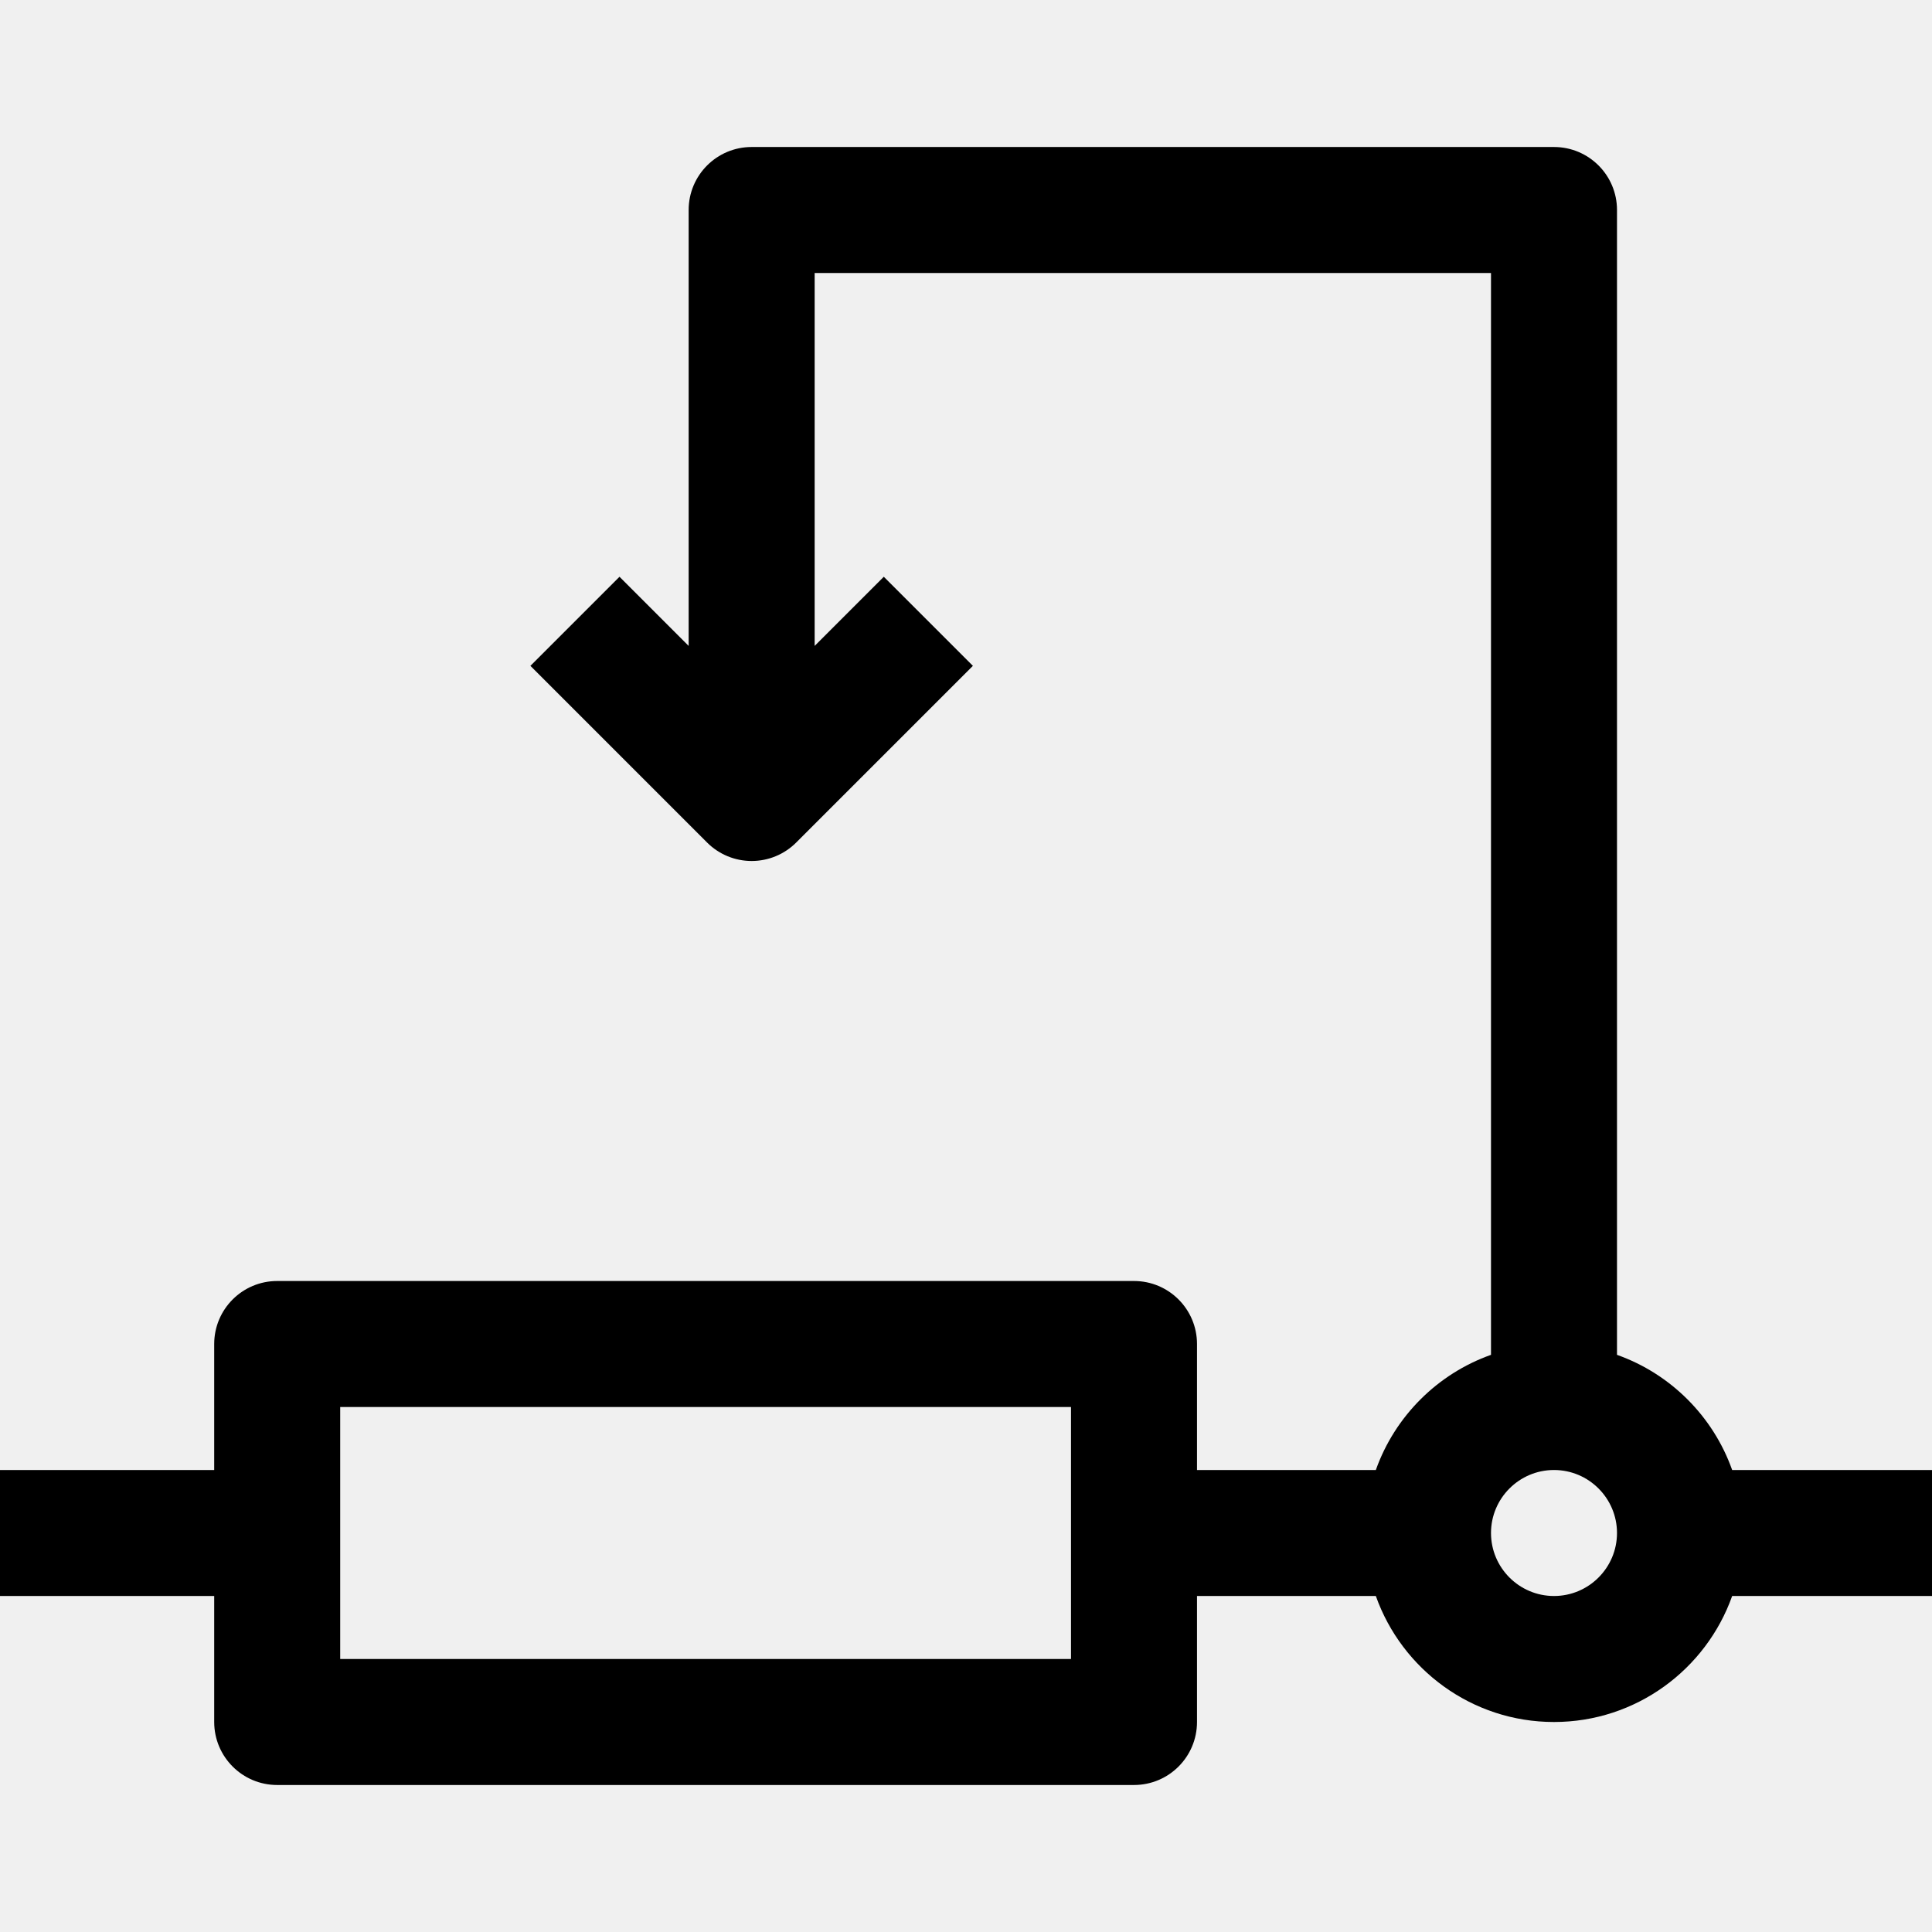
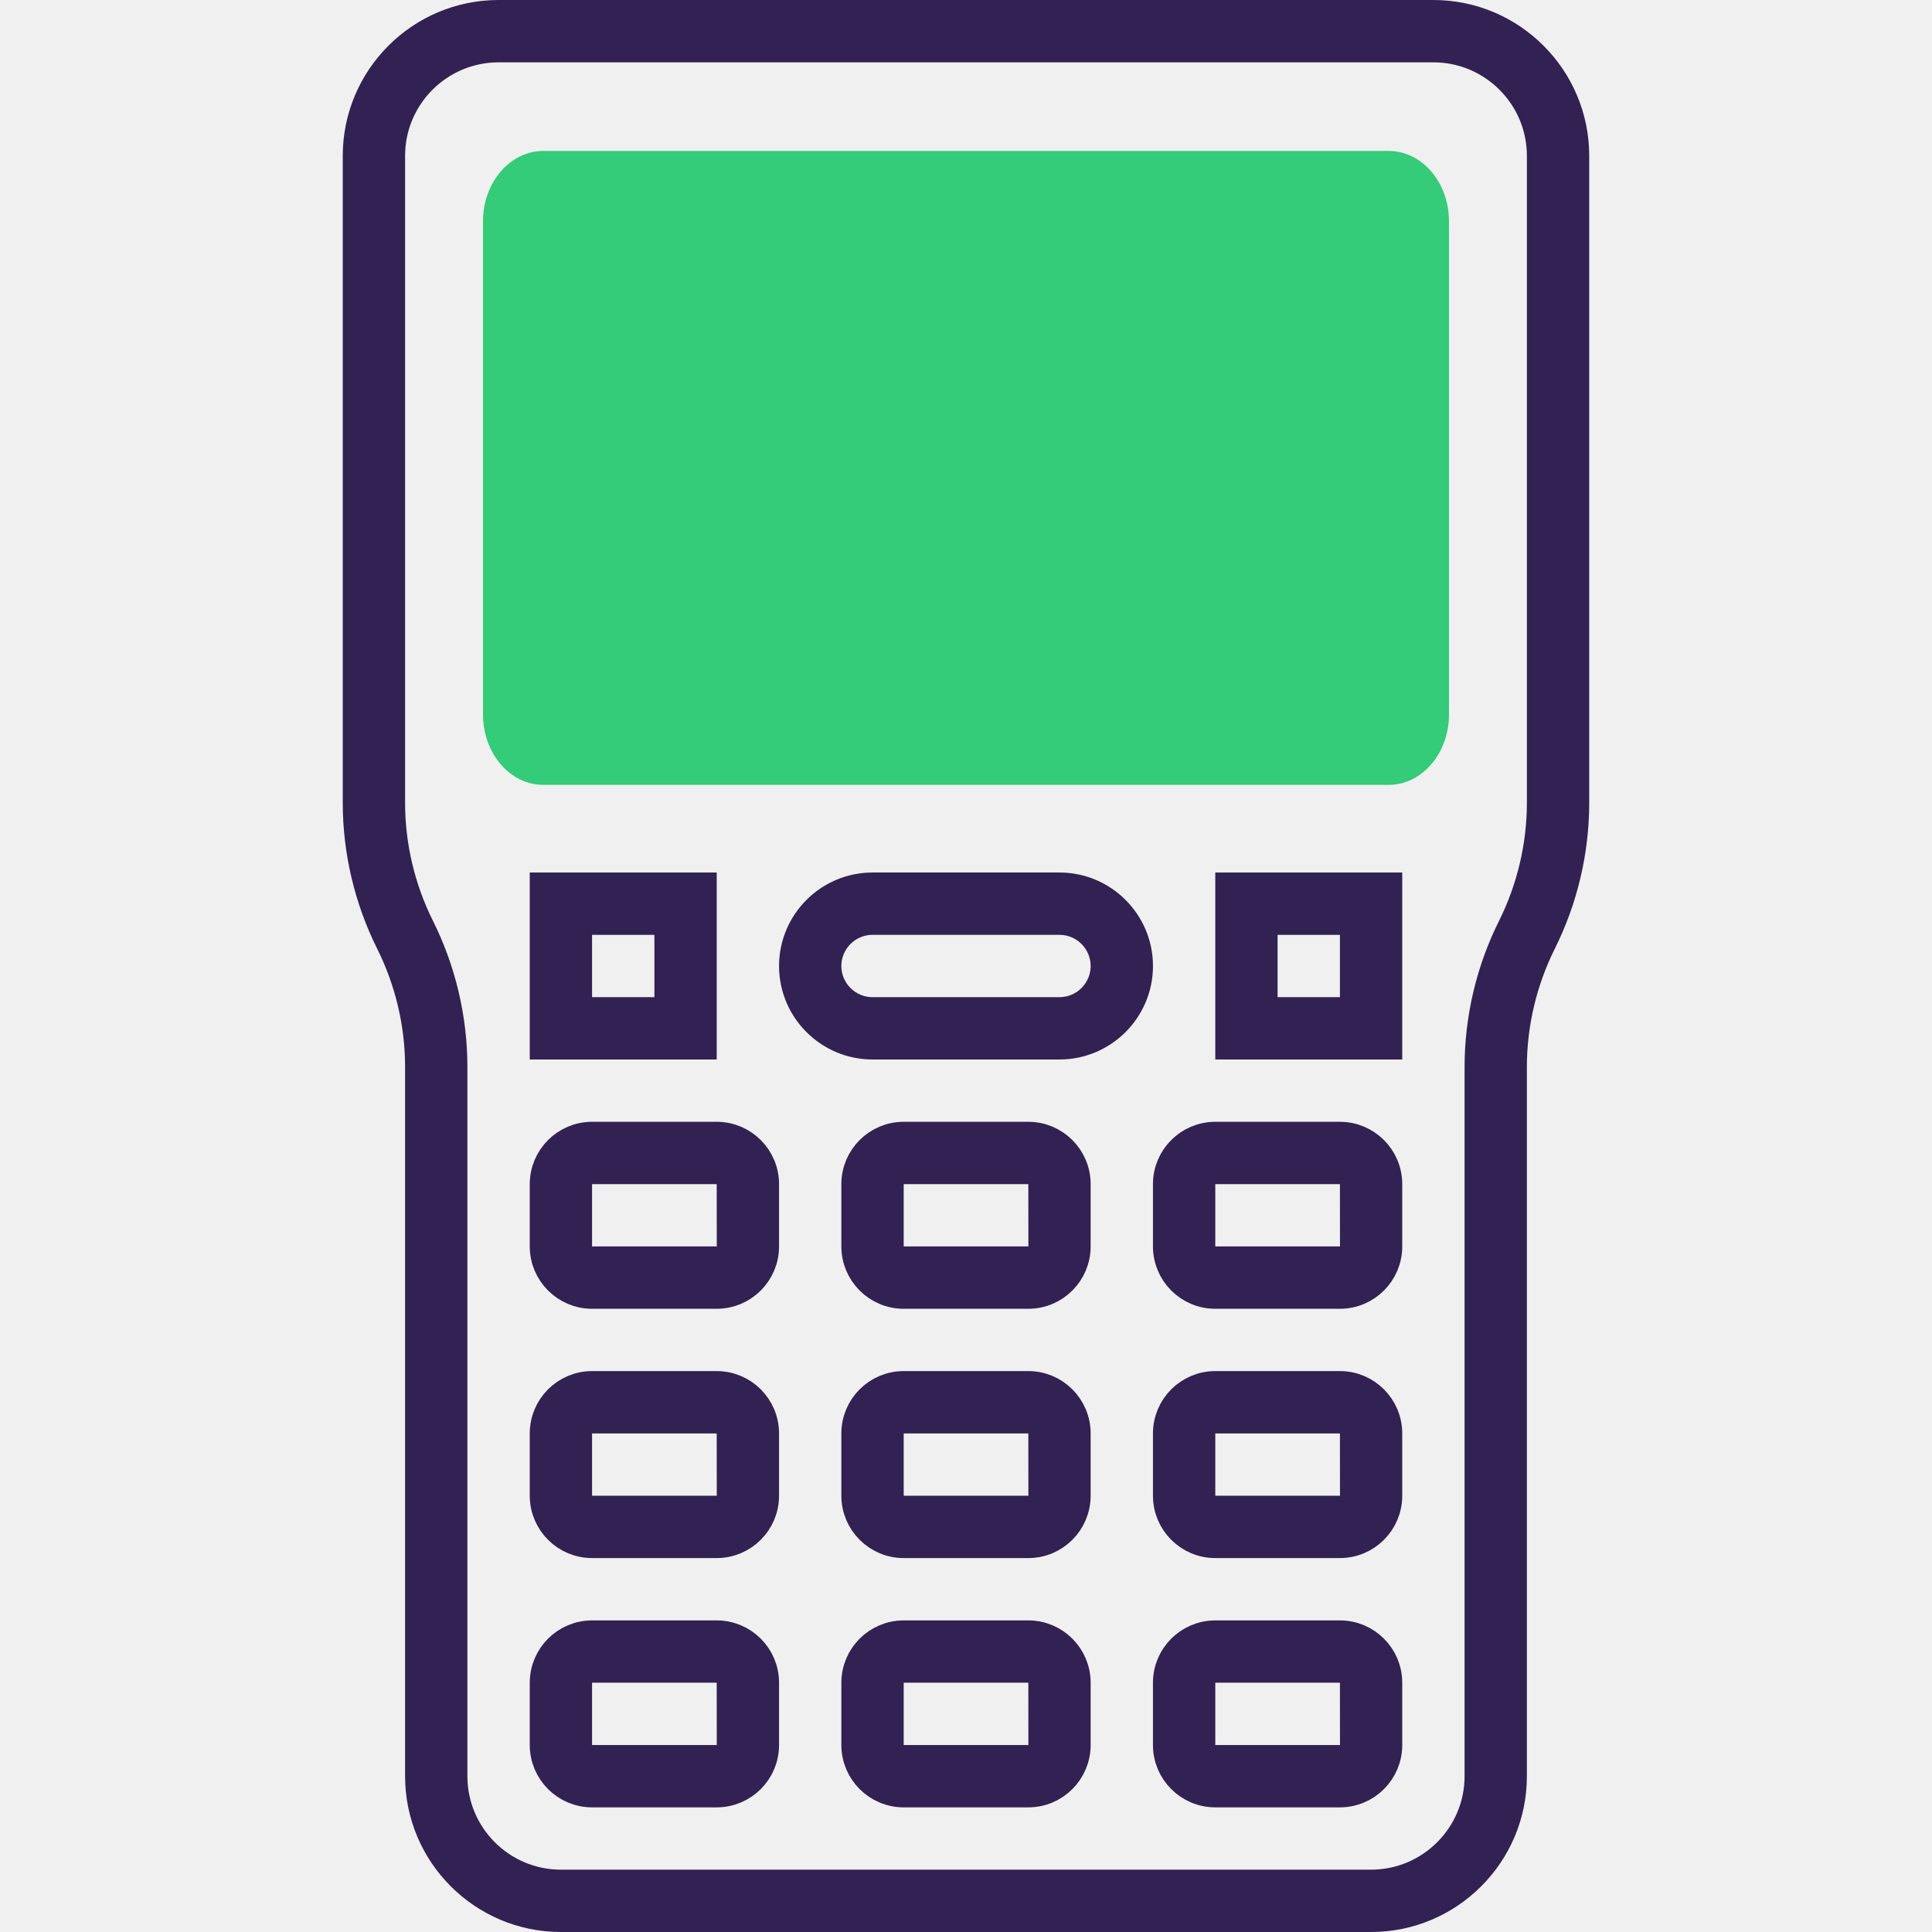
- <svg xmlns="http://www.w3.org/2000/svg" version="1.1" id="Capa_1" x="0px" y="0px" viewBox="0 0 460 460" style="enable-background:new 0 0 460 460;" xml:space="preserve">
-   <path id="XMLID_1436_" d="M412.42,350c-4.527-12.764-14.656-22.893-27.42-27.42V50c0-8.284-6.716-15-15-15H178.964  c-8.284,0-15,6.716-15,15v103.787L147.5,137.322l-21.213,21.213l42.071,42.071c2.813,2.813,6.628,4.394,10.606,4.394  c3.978,0,7.793-1.58,10.606-4.394l42.072-42.071l-21.213-21.213l-16.465,16.465V65H355v257.58  c-12.764,4.527-22.893,14.656-27.42,27.42H285v-30c0-8.284-6.716-15-15-15H66c-8.284,0-15,6.716-15,15v30H0v30h51v30  c0,8.284,6.716,15,15,15h204c8.284,0,15-6.716,15-15v-30h42.58c6.192,17.459,22.865,30,42.42,30s36.228-12.541,42.42-30H460v-30  H412.42z M255,395H81v-60h174V395z M370,380c-8.271,0-15-6.729-15-15s6.729-15,15-15s15,6.729,15,15S378.271,380,370,380z" />
-   <g>
- </g>
-   <g>
- </g>
-   <g>
- </g>
-   <g>
- </g>
-   <g>
- </g>
-   <g>
- </g>
-   <g>
- </g>
-   <g>
- </g>
-   <g>
- </g>
-   <g>
- </g>
-   <g>
- </g>
-   <g>
- </g>
-   <g>
- </g>
-   <g>
- </g>
-   <g>
- </g>
+ <svg xmlns="http://www.w3.org/2000/svg" width="64" height="64" viewBox="0 0 64 64" fill="none">
+   <g clip-path="url(#clip0)">
+     <path d="M46 26H18C16.895 26 16 24.956 16 23.667V7.333C16 6.044 16.895 5 18 5H46C47.105 5 48 6.044 48 7.333V23.667C48 24.956 47.105 26 46 26Z" fill="#34CB79" />
+     <path d="M16.516 0.5H47.483C50.053 0.5 52.145 2.592 52.145 5.161V26.595C52.145 28.186 51.769 29.781 51.057 31.204L51.057 31.205C50.419 32.484 50.08 33.913 50.08 35.34V58.839C50.08 61.408 47.989 63.5 45.419 63.5H18.58C16.011 63.5 13.919 61.408 13.919 58.839V35.34C13.919 33.914 13.581 32.484 12.942 31.206L12.942 31.206C12.231 29.78 11.854 28.186 11.854 26.595V5.161C11.854 2.592 13.946 0.5 16.516 0.5ZM50.104 30.73L50.104 30.73C50.742 29.452 51.08 28.023 51.08 26.595V5.161C51.08 3.178 49.467 1.565 47.483 1.565H16.516C14.533 1.565 12.919 3.178 12.919 5.161V26.595C12.919 28.023 13.257 29.452 13.896 30.73L13.896 30.73C14.607 32.154 14.983 33.75 14.983 35.34V58.839C14.983 60.822 16.597 62.435 18.58 62.435H45.419C47.402 62.435 49.016 60.822 49.016 58.839V35.34C49.016 33.75 49.392 32.154 50.104 30.73Z" fill="#322153" stroke="#322153" />
+     <path d="M19.113 57.806V58.306H19.613H23.744H24.245L24.244 57.806L24.242 55.742L24.242 55.242H23.742H19.613H19.113V55.742V57.806ZM19.613 54.178H23.742C24.605 54.178 25.307 54.88 25.307 55.742V57.806C25.307 58.669 24.605 59.371 23.742 59.371H19.613C18.751 59.371 18.049 58.669 18.049 57.806V55.742C18.049 54.88 18.751 54.178 19.613 54.178Z" fill="#322153" stroke="#322153" />
+     <path d="M19.113 49.548V50.048H19.613H23.744H24.245L24.244 49.548L24.242 47.483L24.242 46.984H23.742H19.613H19.113V47.484V49.548ZM19.613 45.919H23.742C24.605 45.919 25.307 46.621 25.307 47.484V49.548C25.307 50.411 24.605 51.113 23.742 51.113H19.613C18.751 51.113 18.049 50.411 18.049 49.548V47.484C18.049 46.621 18.751 45.919 19.613 45.919Z" fill="#322153" stroke="#322153" />
+     <path d="M19.113 41.29V41.79H19.613H23.744H24.245L24.244 41.29L24.242 39.225L24.242 38.726H23.742H19.613H19.113V39.226V41.29ZM19.613 37.661H23.742C24.605 37.661 25.307 38.363 25.307 39.226V41.29C25.307 42.153 24.605 42.855 23.742 42.855H19.613C18.751 42.855 18.049 42.153 18.049 41.29V39.226C18.049 38.363 18.751 37.661 19.613 37.661Z" fill="#322153" stroke="#322153" />
+     <path d="M29.436 57.806V58.306H29.936H34.067H34.567L34.567 57.806L34.565 55.742L34.564 55.242H34.065H29.936H29.436V55.742V57.806ZM29.936 54.178H34.065C34.927 54.178 35.629 54.88 35.629 55.742V57.806C35.629 58.669 34.927 59.371 34.065 59.371H29.936C29.073 59.371 28.371 58.669 28.371 57.806V55.742C28.371 54.88 29.073 54.178 29.936 54.178Z" fill="#322153" stroke="#322153" />
+     <path d="M29.436 49.548V50.048H29.936H34.067H34.567L34.567 49.548L34.565 47.483L34.564 46.984H34.065H29.936H29.436V47.484V49.548ZM29.936 45.919H34.065C34.927 45.919 35.629 46.621 35.629 47.484V49.548C35.629 50.411 34.927 51.113 34.065 51.113H29.936C29.073 51.113 28.371 50.411 28.371 49.548V47.484C28.371 46.621 29.073 45.919 29.936 45.919Z" fill="#322153" stroke="#322153" />
+     <path d="M29.436 41.29V41.79H29.936H34.067H34.567L34.567 41.29L34.565 39.225L34.564 38.726H34.065H29.936H29.436V39.226V41.29ZM29.936 37.661H34.065C34.927 37.661 35.629 38.363 35.629 39.226V41.29C35.629 42.153 34.927 42.855 34.065 42.855H29.936C29.073 42.855 28.371 42.153 28.371 41.29V39.226C28.371 38.363 29.073 37.661 29.936 37.661Z" fill="#322153" stroke="#322153" />
+     <path d="M28.903 29.403H35.097C36.528 29.403 37.694 30.569 37.694 32C37.694 33.431 36.528 34.597 35.097 34.597H28.903C27.472 34.597 26.307 33.431 26.307 32C26.307 30.569 27.472 29.403 28.903 29.403ZM28.903 33.532H35.097C35.943 33.532 36.629 32.844 36.629 32C36.629 31.156 35.943 30.468 35.097 30.468H28.903C28.057 30.468 27.371 31.156 27.371 32C27.371 32.844 28.057 33.532 28.903 33.532Z" fill="#322153" stroke="#322153" />
+     <path d="M39.758 57.806V58.306H40.258H44.389H44.889L44.889 57.806L44.887 55.742L44.886 55.242H44.387H40.258H39.758V55.742V57.806ZM40.258 54.178H44.387C45.249 54.178 45.951 54.88 45.951 55.742V57.806C45.951 58.669 45.249 59.371 44.387 59.371H40.258C39.395 59.371 38.693 58.669 38.693 57.806V55.742C38.693 54.88 39.395 54.178 40.258 54.178Z" fill="#322153" stroke="#322153" />
+     <path d="M39.758 49.548V50.048H40.258H44.389H44.889L44.889 49.548L44.887 47.483L44.886 46.984H44.387H40.258H39.758V47.484V49.548ZM40.258 45.919H44.387C45.249 45.919 45.951 46.621 45.951 47.484V49.548C45.951 50.411 45.249 51.113 44.387 51.113H40.258C39.395 51.113 38.693 50.411 38.693 49.548V47.484C38.693 46.621 39.395 45.919 40.258 45.919Z" fill="#322153" stroke="#322153" />
+     <path d="M39.758 41.29V41.79H40.258H44.389H44.889L44.889 41.29L44.887 39.225L44.886 38.726H44.387H40.258H39.758V39.226V41.29ZM40.258 37.661H44.387C45.249 37.661 45.951 38.363 45.951 39.226V41.29C45.951 42.153 45.249 42.855 44.387 42.855H40.258C39.395 42.855 38.693 42.153 38.693 41.29V39.226C38.693 38.363 39.395 37.661 40.258 37.661Z" fill="#322153" stroke="#322153" />
+     <path d="M42.322 30.468H41.822V30.968V33.032V33.532H42.322H44.387H44.887V33.032V30.968V30.468H44.387H42.322ZM45.951 29.403V34.597H40.758V29.403H45.951Z" fill="#322153" stroke="#322153" />
+     <path d="M21.678 33.532H22.178V33.032V30.968V30.468H21.678H19.613H19.113V30.968V33.032V33.532H19.613H21.678ZM18.049 29.403H23.242V34.597H18.049V29.403Z" fill="#322153" stroke="#322153" />
+   </g>
+   <defs>
+     <clipPath id="clip0">
+       <rect width="64" height="64" fill="white" />
+     </clipPath>
+   </defs>
</svg>
